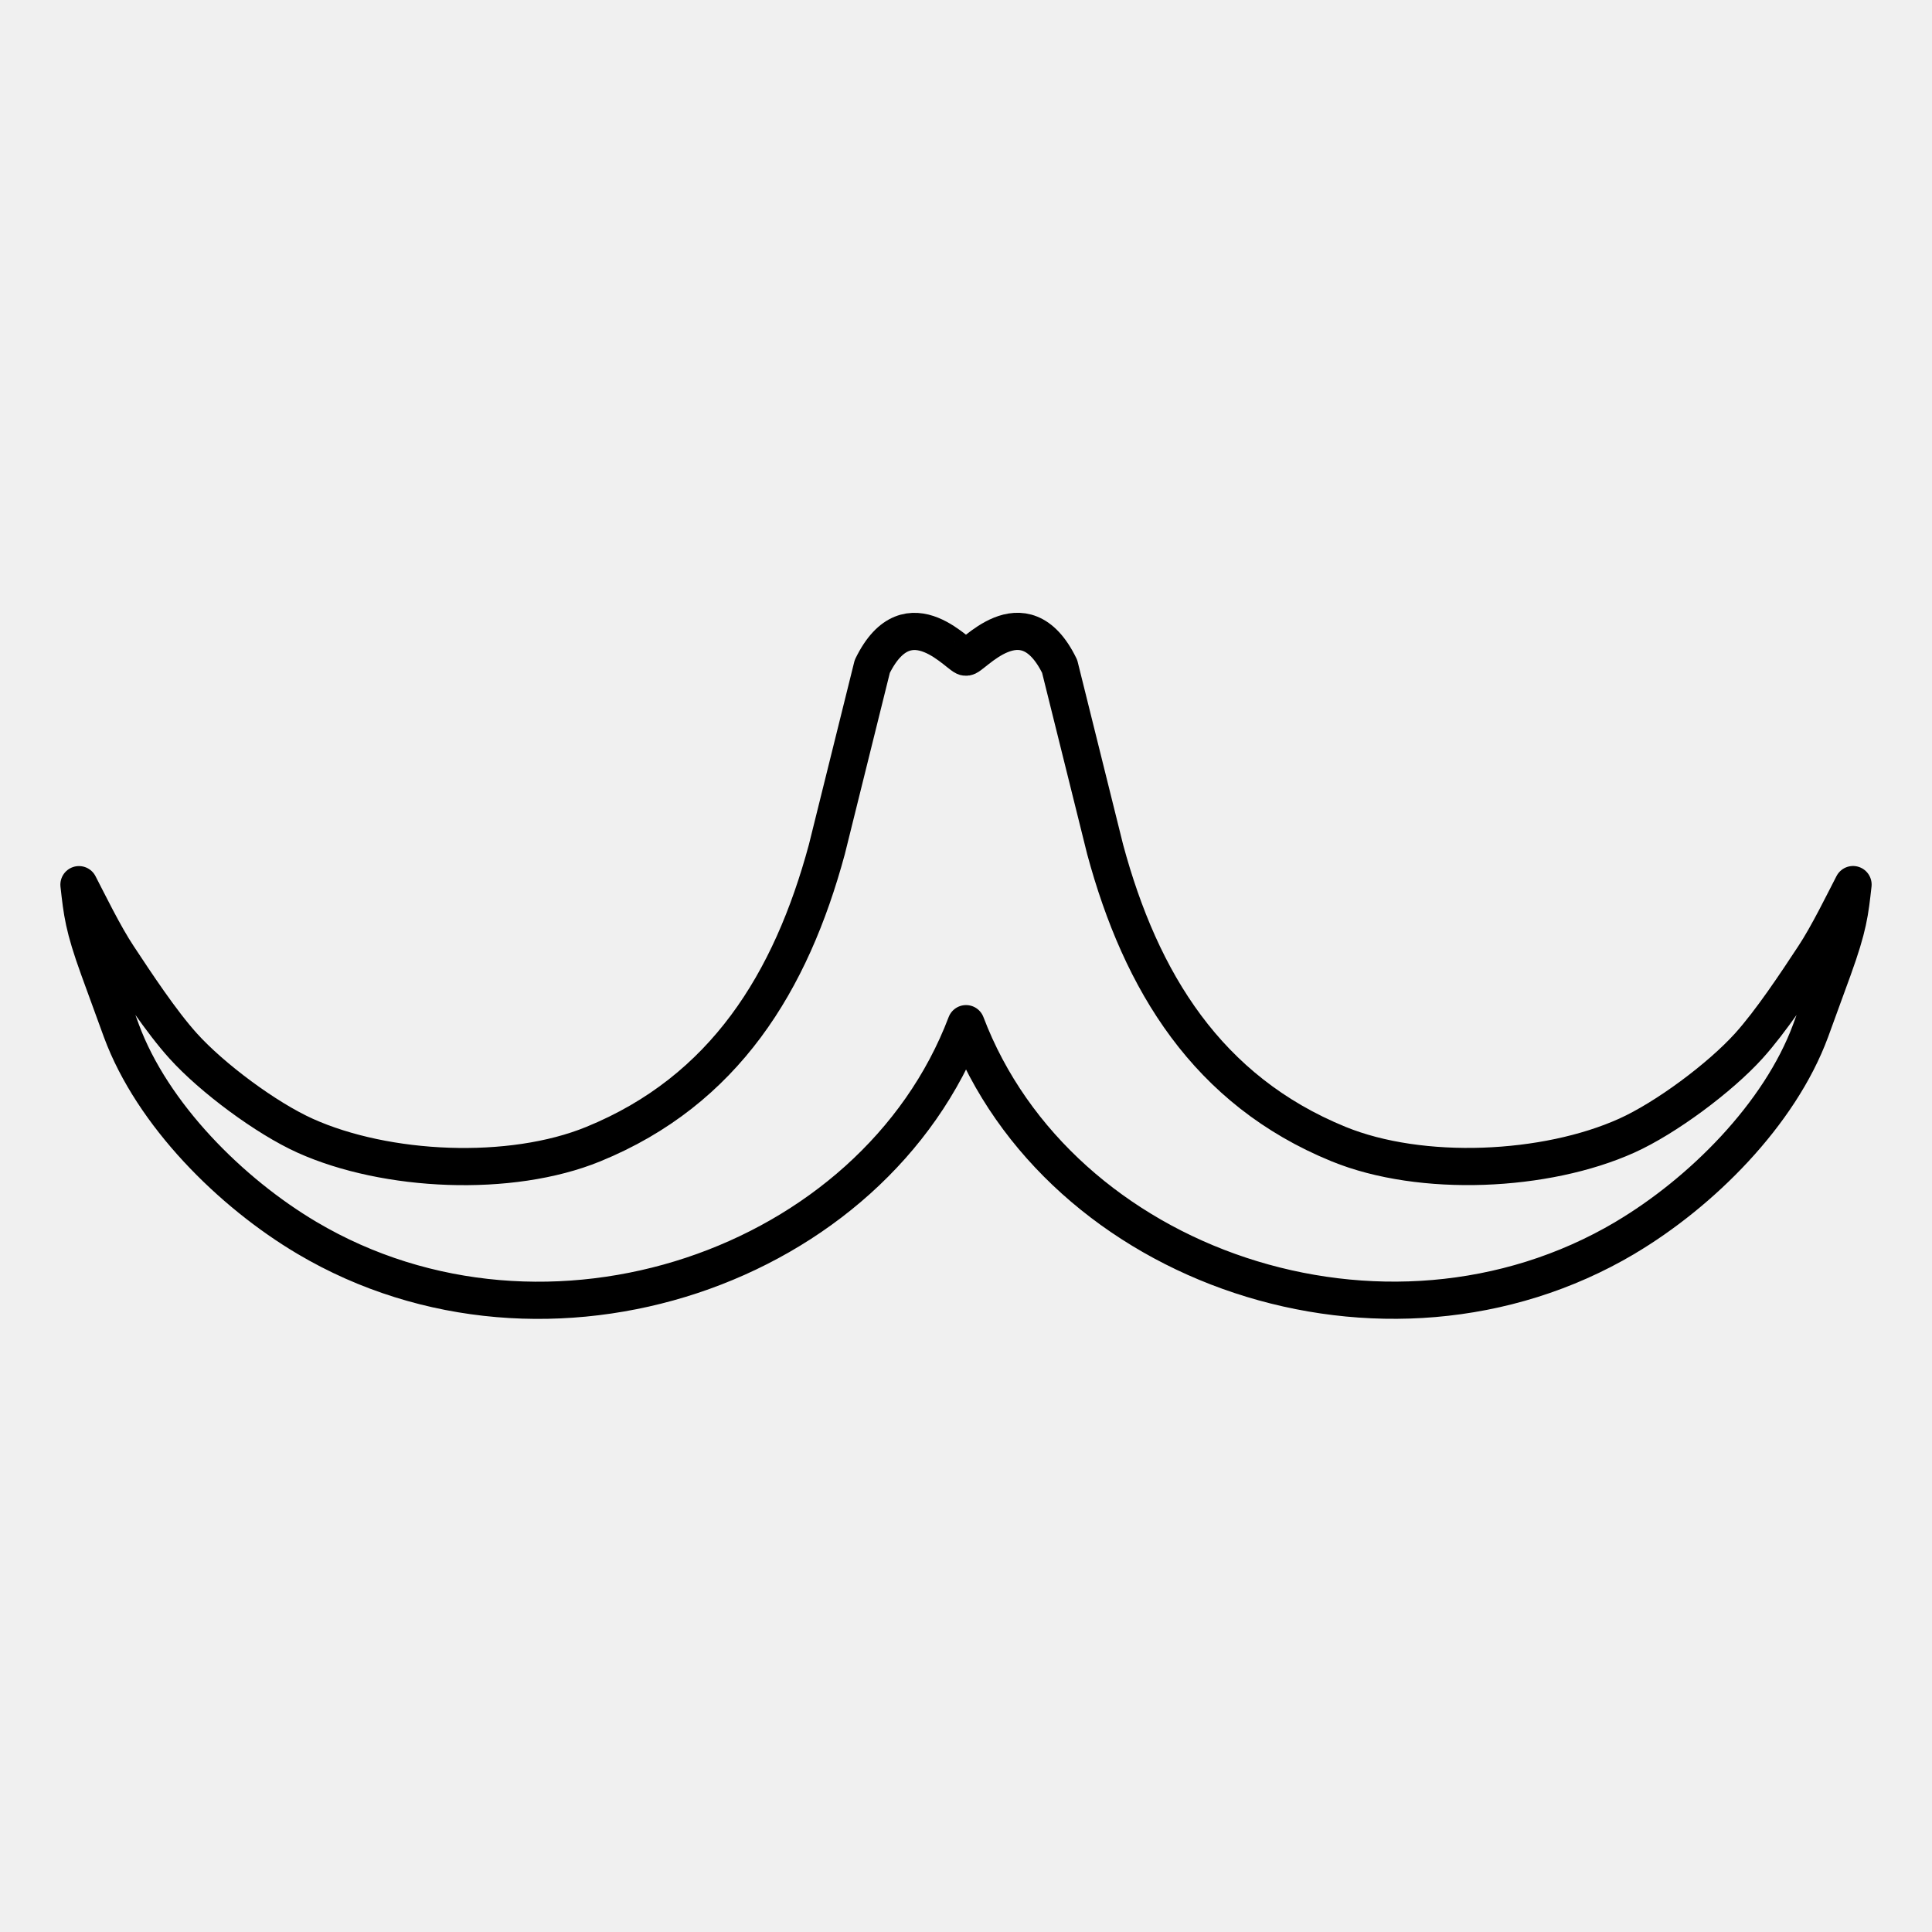
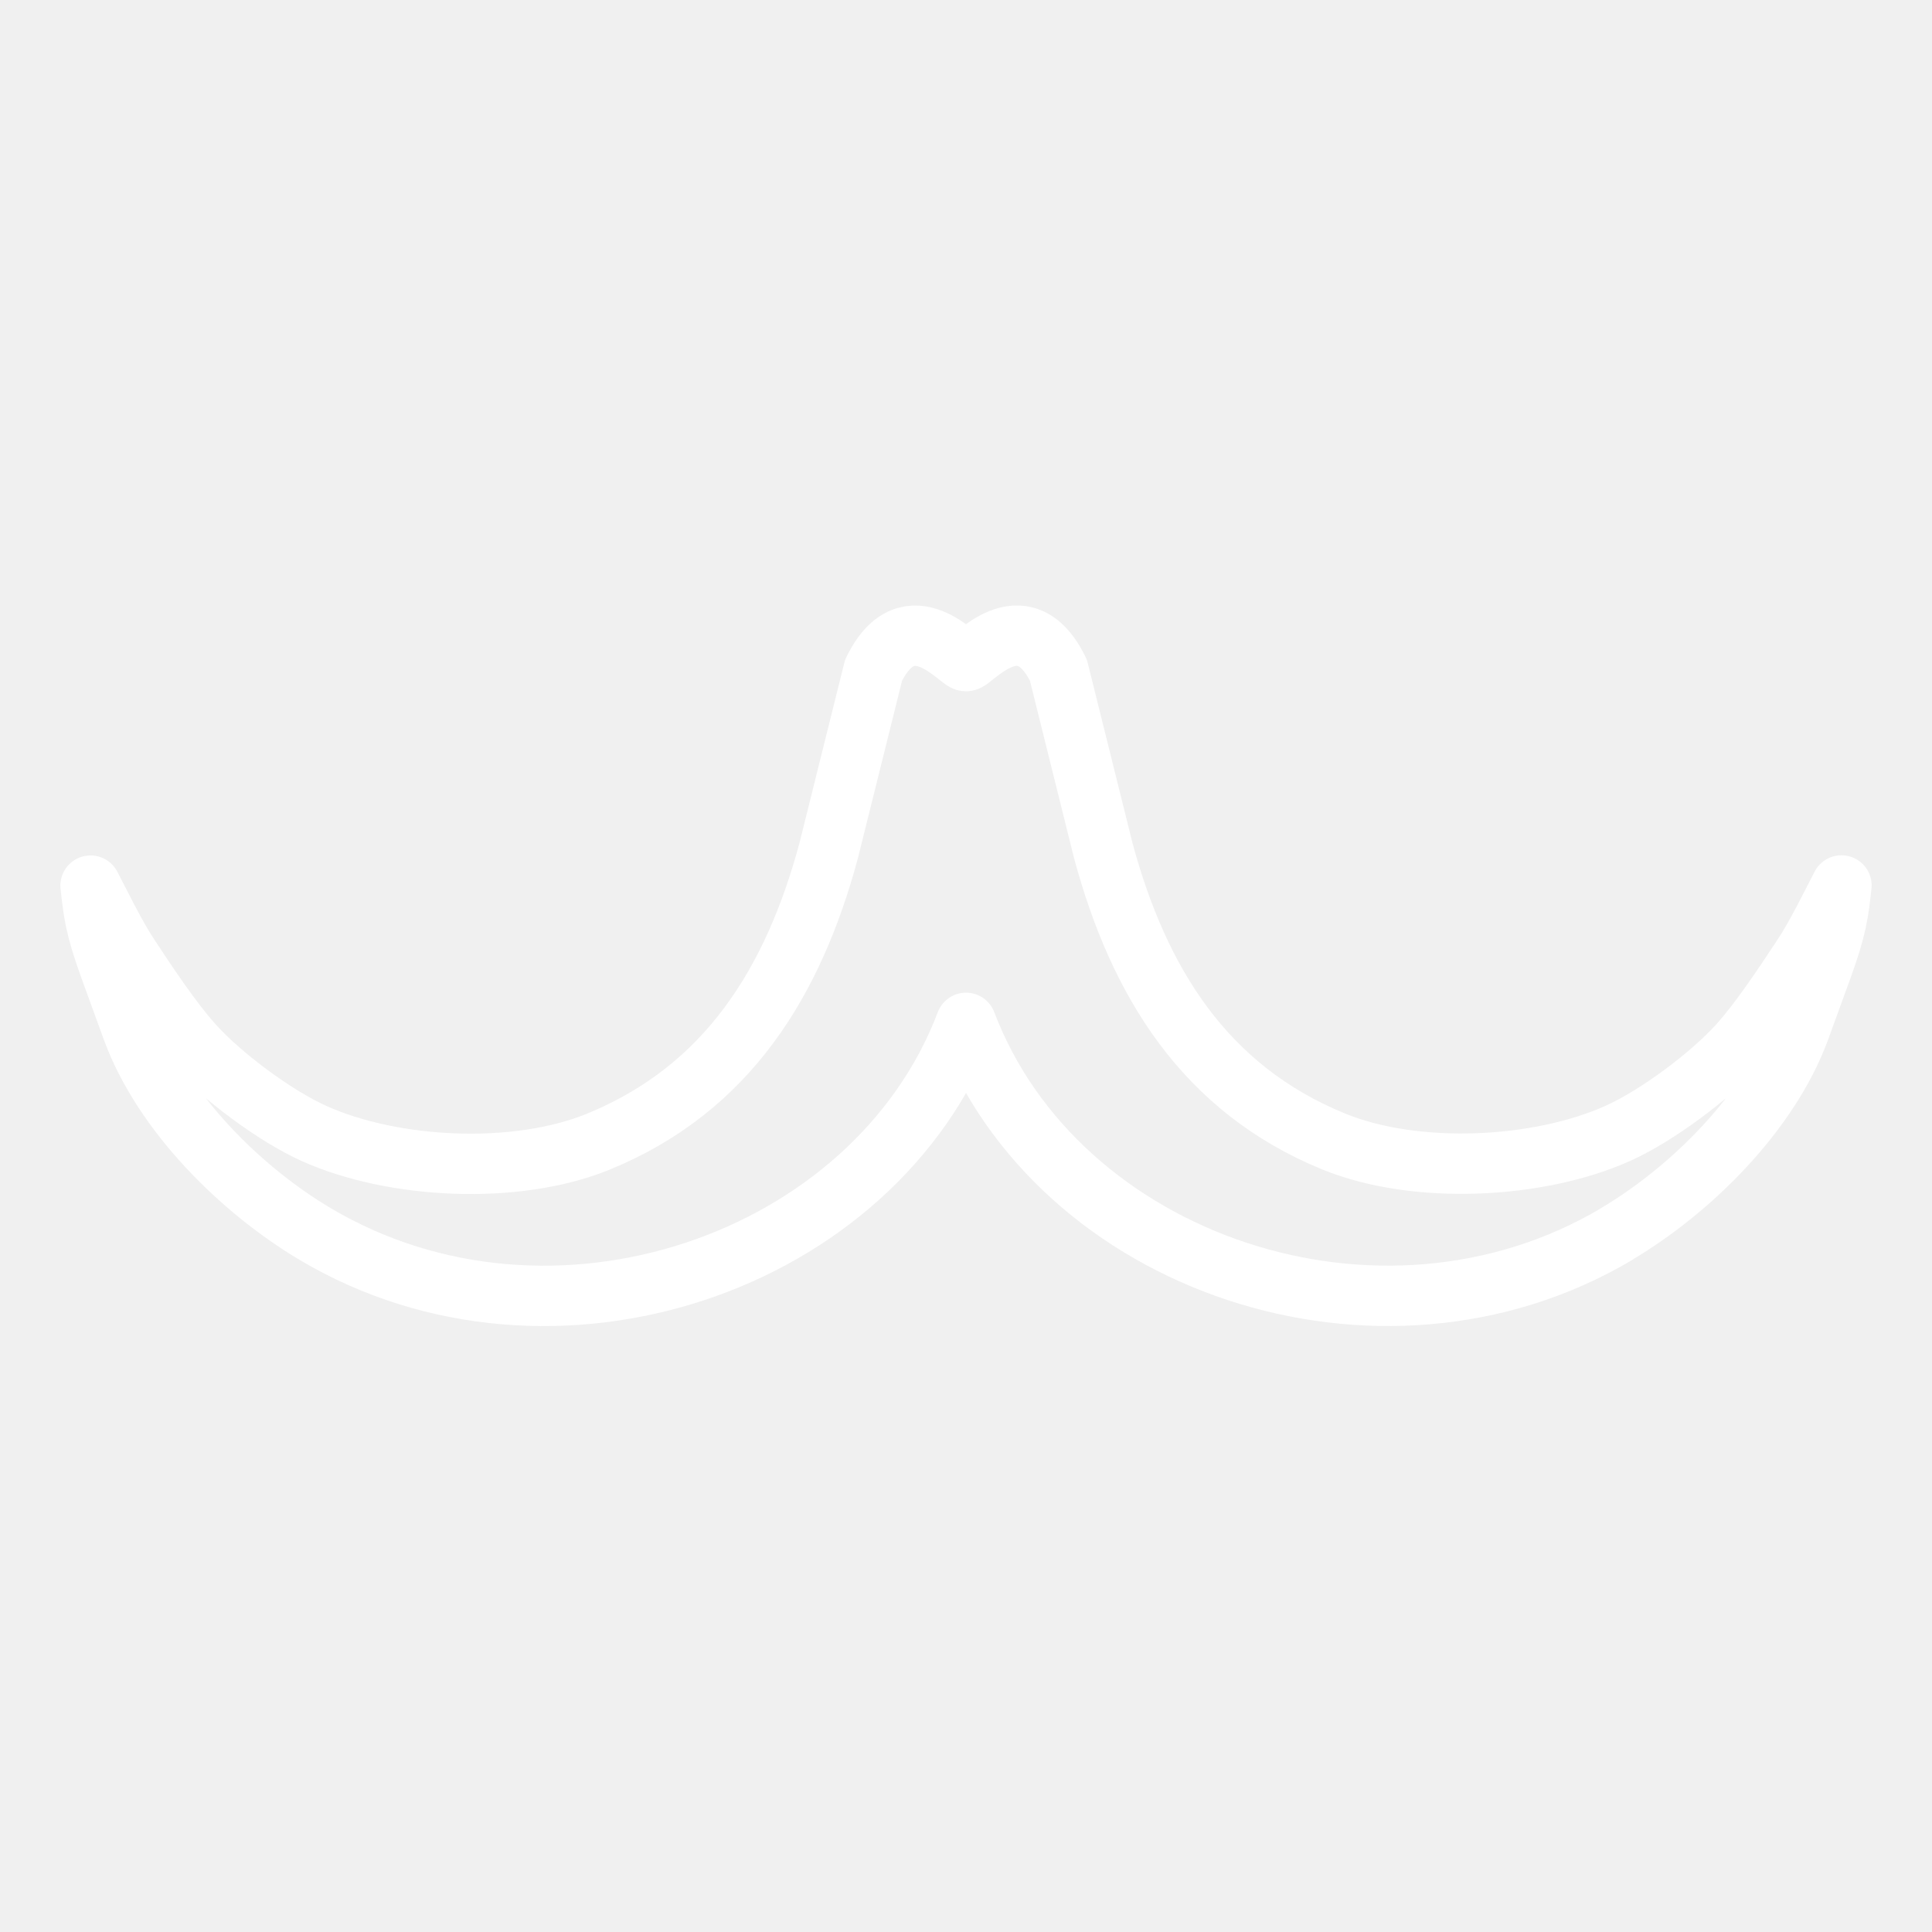
<svg xmlns="http://www.w3.org/2000/svg" width="32" height="32" viewBox="0 0 24.003 24.003" version="1.1" id="svg1">
  <defs id="defs1" />
-   <path id="Selection-7" style="fill:none;fill-rule:nonzero;stroke:#000000;stroke-width:0.462;stroke-linecap:round;stroke-linejoin:round;stroke-dasharray:none;stroke-opacity:1" d="m 20.19,15.378 c 0.943,-0.559 1.92,-1.53 2.305,-2.573 l 0.28,-0.768 c 0.191,-0.528 0.208,-0.7 0.247,-1.047 v 0 c -0.11,0.211 -0.312,0.628 -0.488,0.893 -0.219,0.333 -0.534,0.809 -0.807,1.111 -0.359,0.397 -1.032,0.897 -1.516,1.115 -1.005,0.453 -2.55,0.526 -3.581,0.105 -1.629,-0.666 -2.456,-2.016 -2.9,-3.662 L 13.165,8.279 c -0.452,-0.928 -1.108,-0.076 -1.164,-0.116 -0.055,0.04 -0.711,-0.811 -1.164,0.117 L 10.273,10.552 C 9.828,12.199 9.002,13.548 7.372,14.214 6.342,14.636 4.796,14.563 3.791,14.11 3.307,13.892 2.634,13.392 2.276,12.995 2.003,12.693 1.689,12.216 1.469,11.883 1.293,11.619 1.091,11.202 0.981,10.991 v 0 c 0.039,0.347 0.056,0.52 0.247,1.047 l 0.28,0.768 c 0.385,1.043 1.362,2.014 2.305,2.573 2.979,1.765 7.039,0.367 8.189,-2.661 1.15,3.027 5.209,4.425 8.189,2.66 z" />
+   <path id="Selection-7" style="fill:none;fill-rule:nonzero;stroke:#fff;stroke-width:0.75;stroke-linecap:round;stroke-linejoin:round;stroke-dasharray:none;stroke-opacity:1" d="m 20.083,15.332 c 0.93,-0.552 1.895,-1.51 2.275,-2.539 l 0.276,-0.758 c 0.189,-0.521 0.205,-0.691 0.244,-1.034 v 0 c -0.109,0.208 -0.308,0.62 -0.482,0.881 -0.217,0.329 -0.527,0.799 -0.796,1.097 -0.354,0.392 -1.018,0.885 -1.496,1.1 -0.992,0.447 -2.517,0.519 -3.534,0.103 -1.608,-0.657 -2.424,-1.989 -2.863,-3.614 L 13.15,8.327 C 12.704,7.411 12.056,8.251 12.002,8.212 11.947,8.252 11.299,7.412 10.853,8.327 L 10.295,10.57 C 9.857,12.195 9.041,13.527 7.433,14.184 6.416,14.6 4.891,14.528 3.899,14.081 3.421,13.866 2.757,13.373 2.403,12.98 2.134,12.682 1.823,12.212 1.607,11.884 1.433,11.623 1.234,11.211 1.125,11.003 v 0 c 0.039,0.342 0.055,0.513 0.244,1.034 l 0.276,0.758 c 0.38,1.03 1.345,1.987 2.275,2.539 2.94,1.742 6.947,0.363 8.082,-2.626 1.135,2.988 5.141,4.368 8.082,2.625 z" />
</svg>
